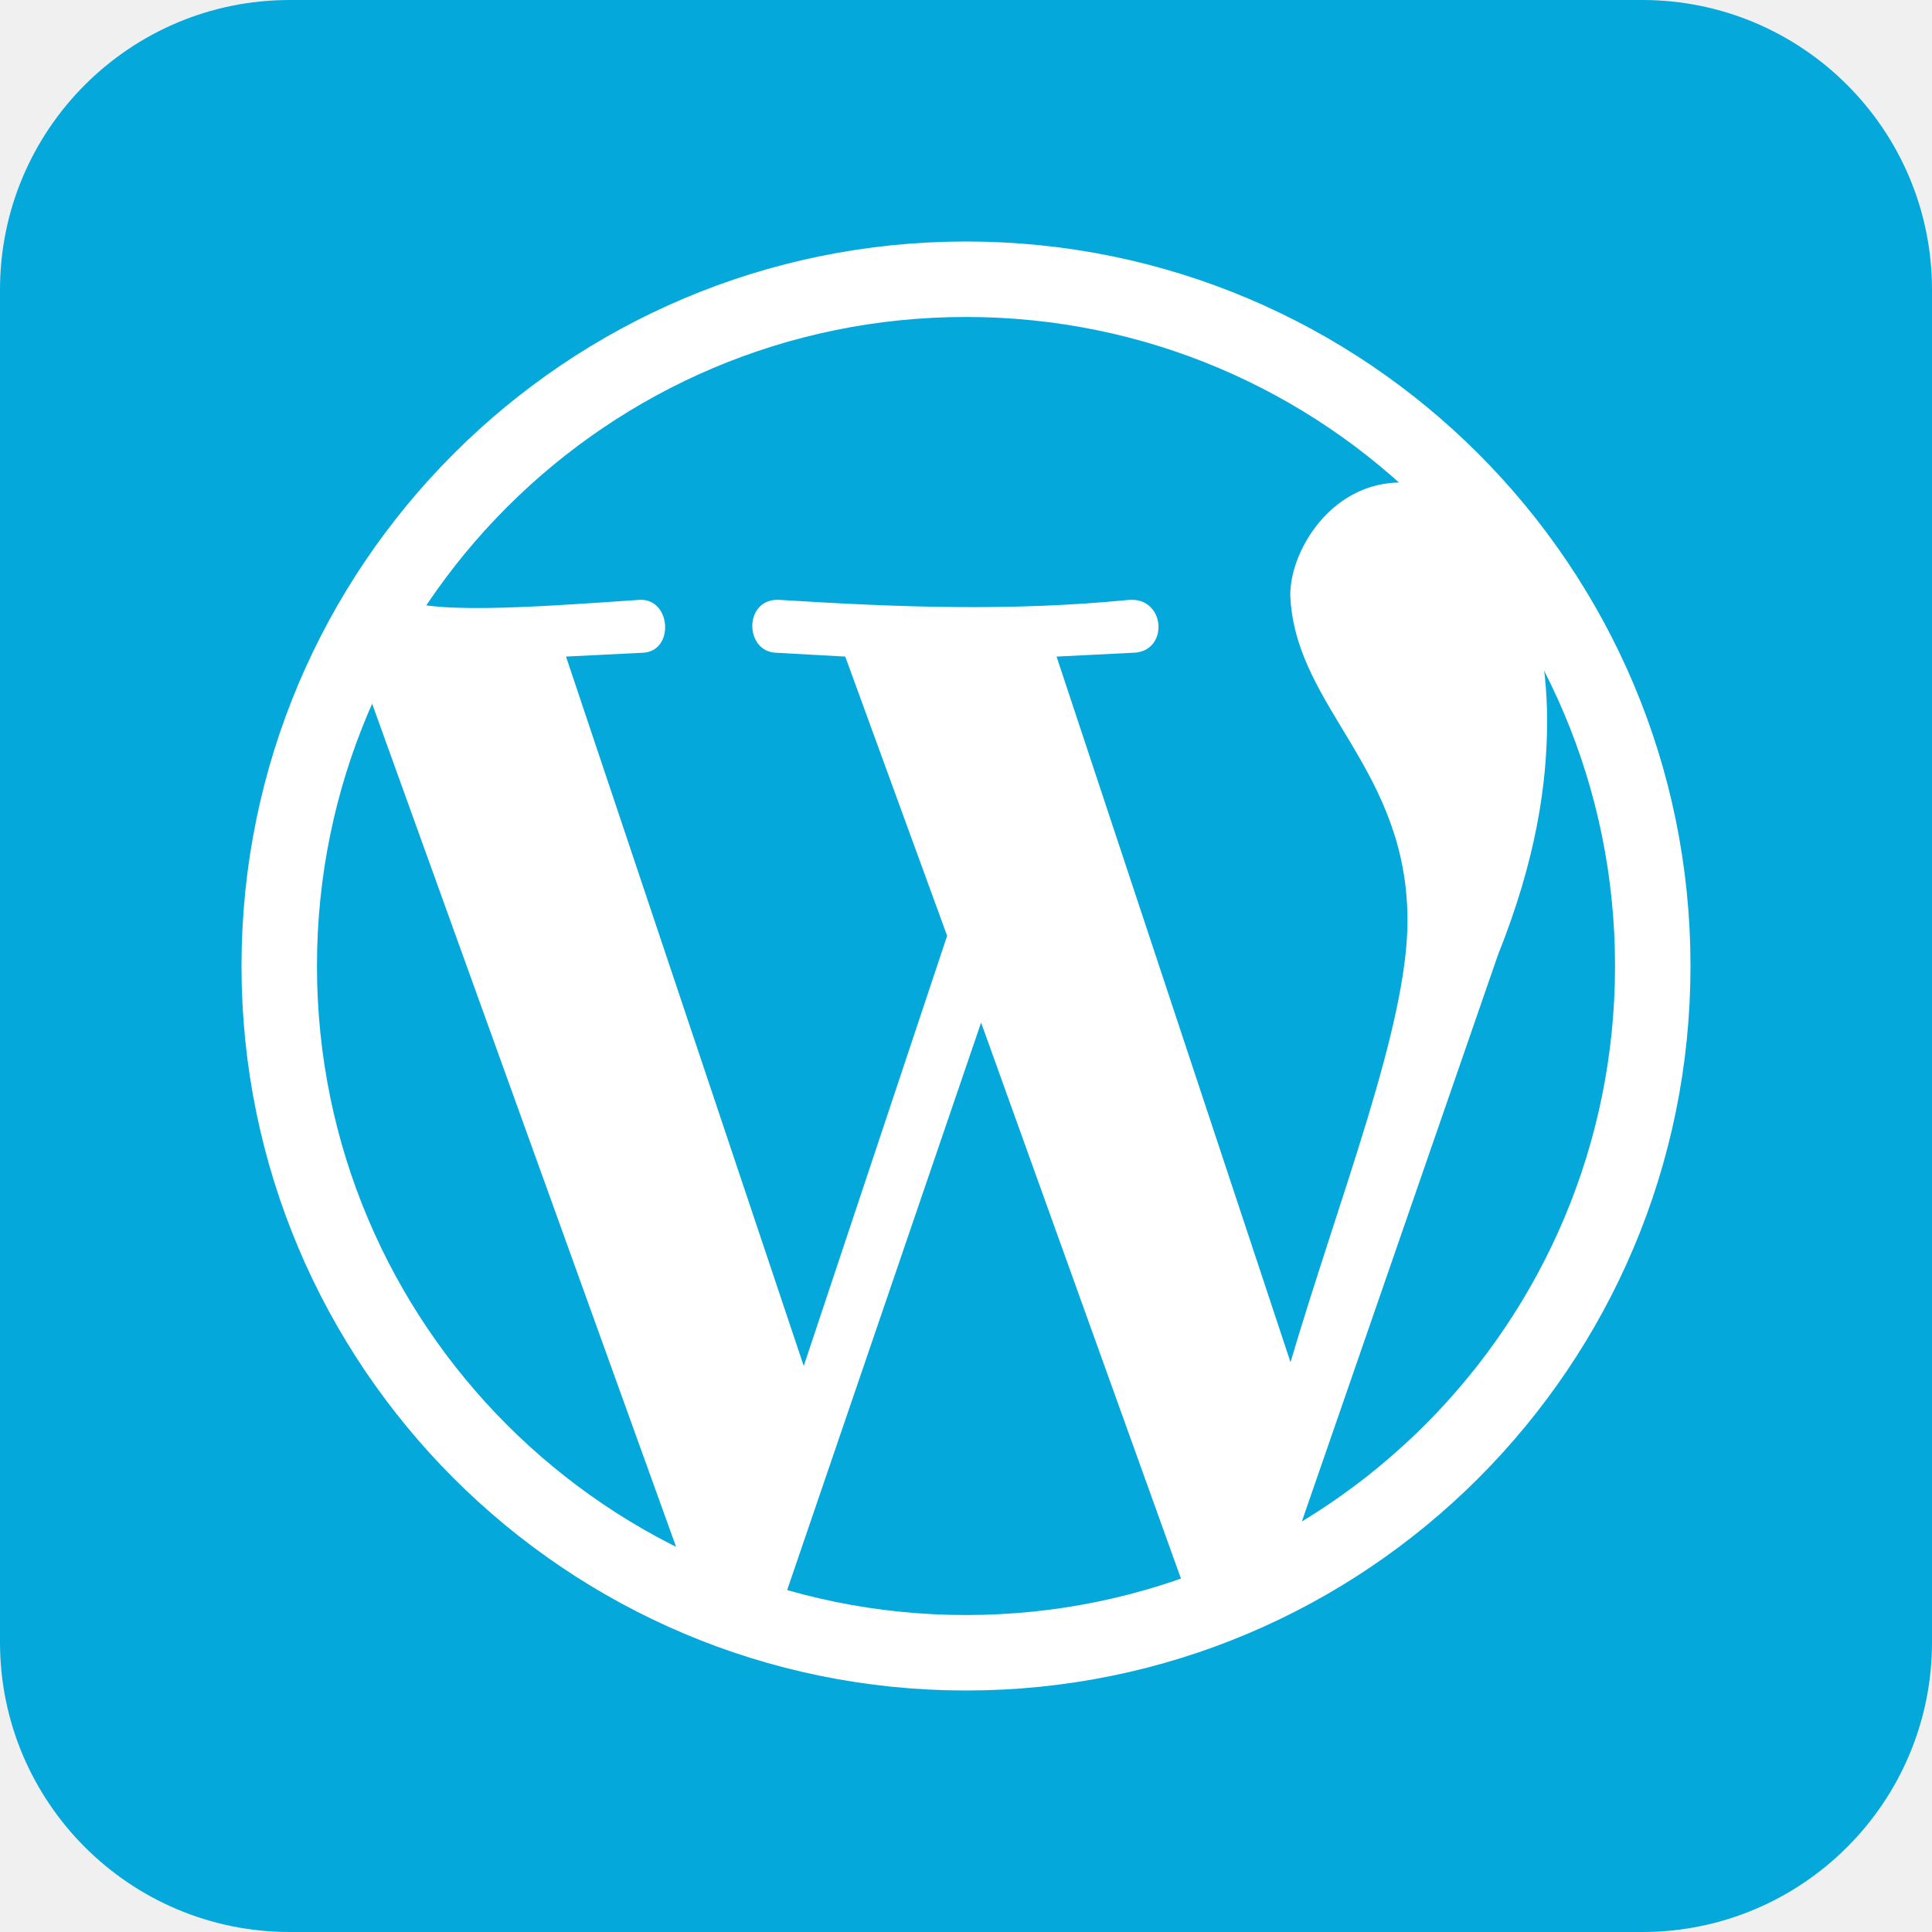
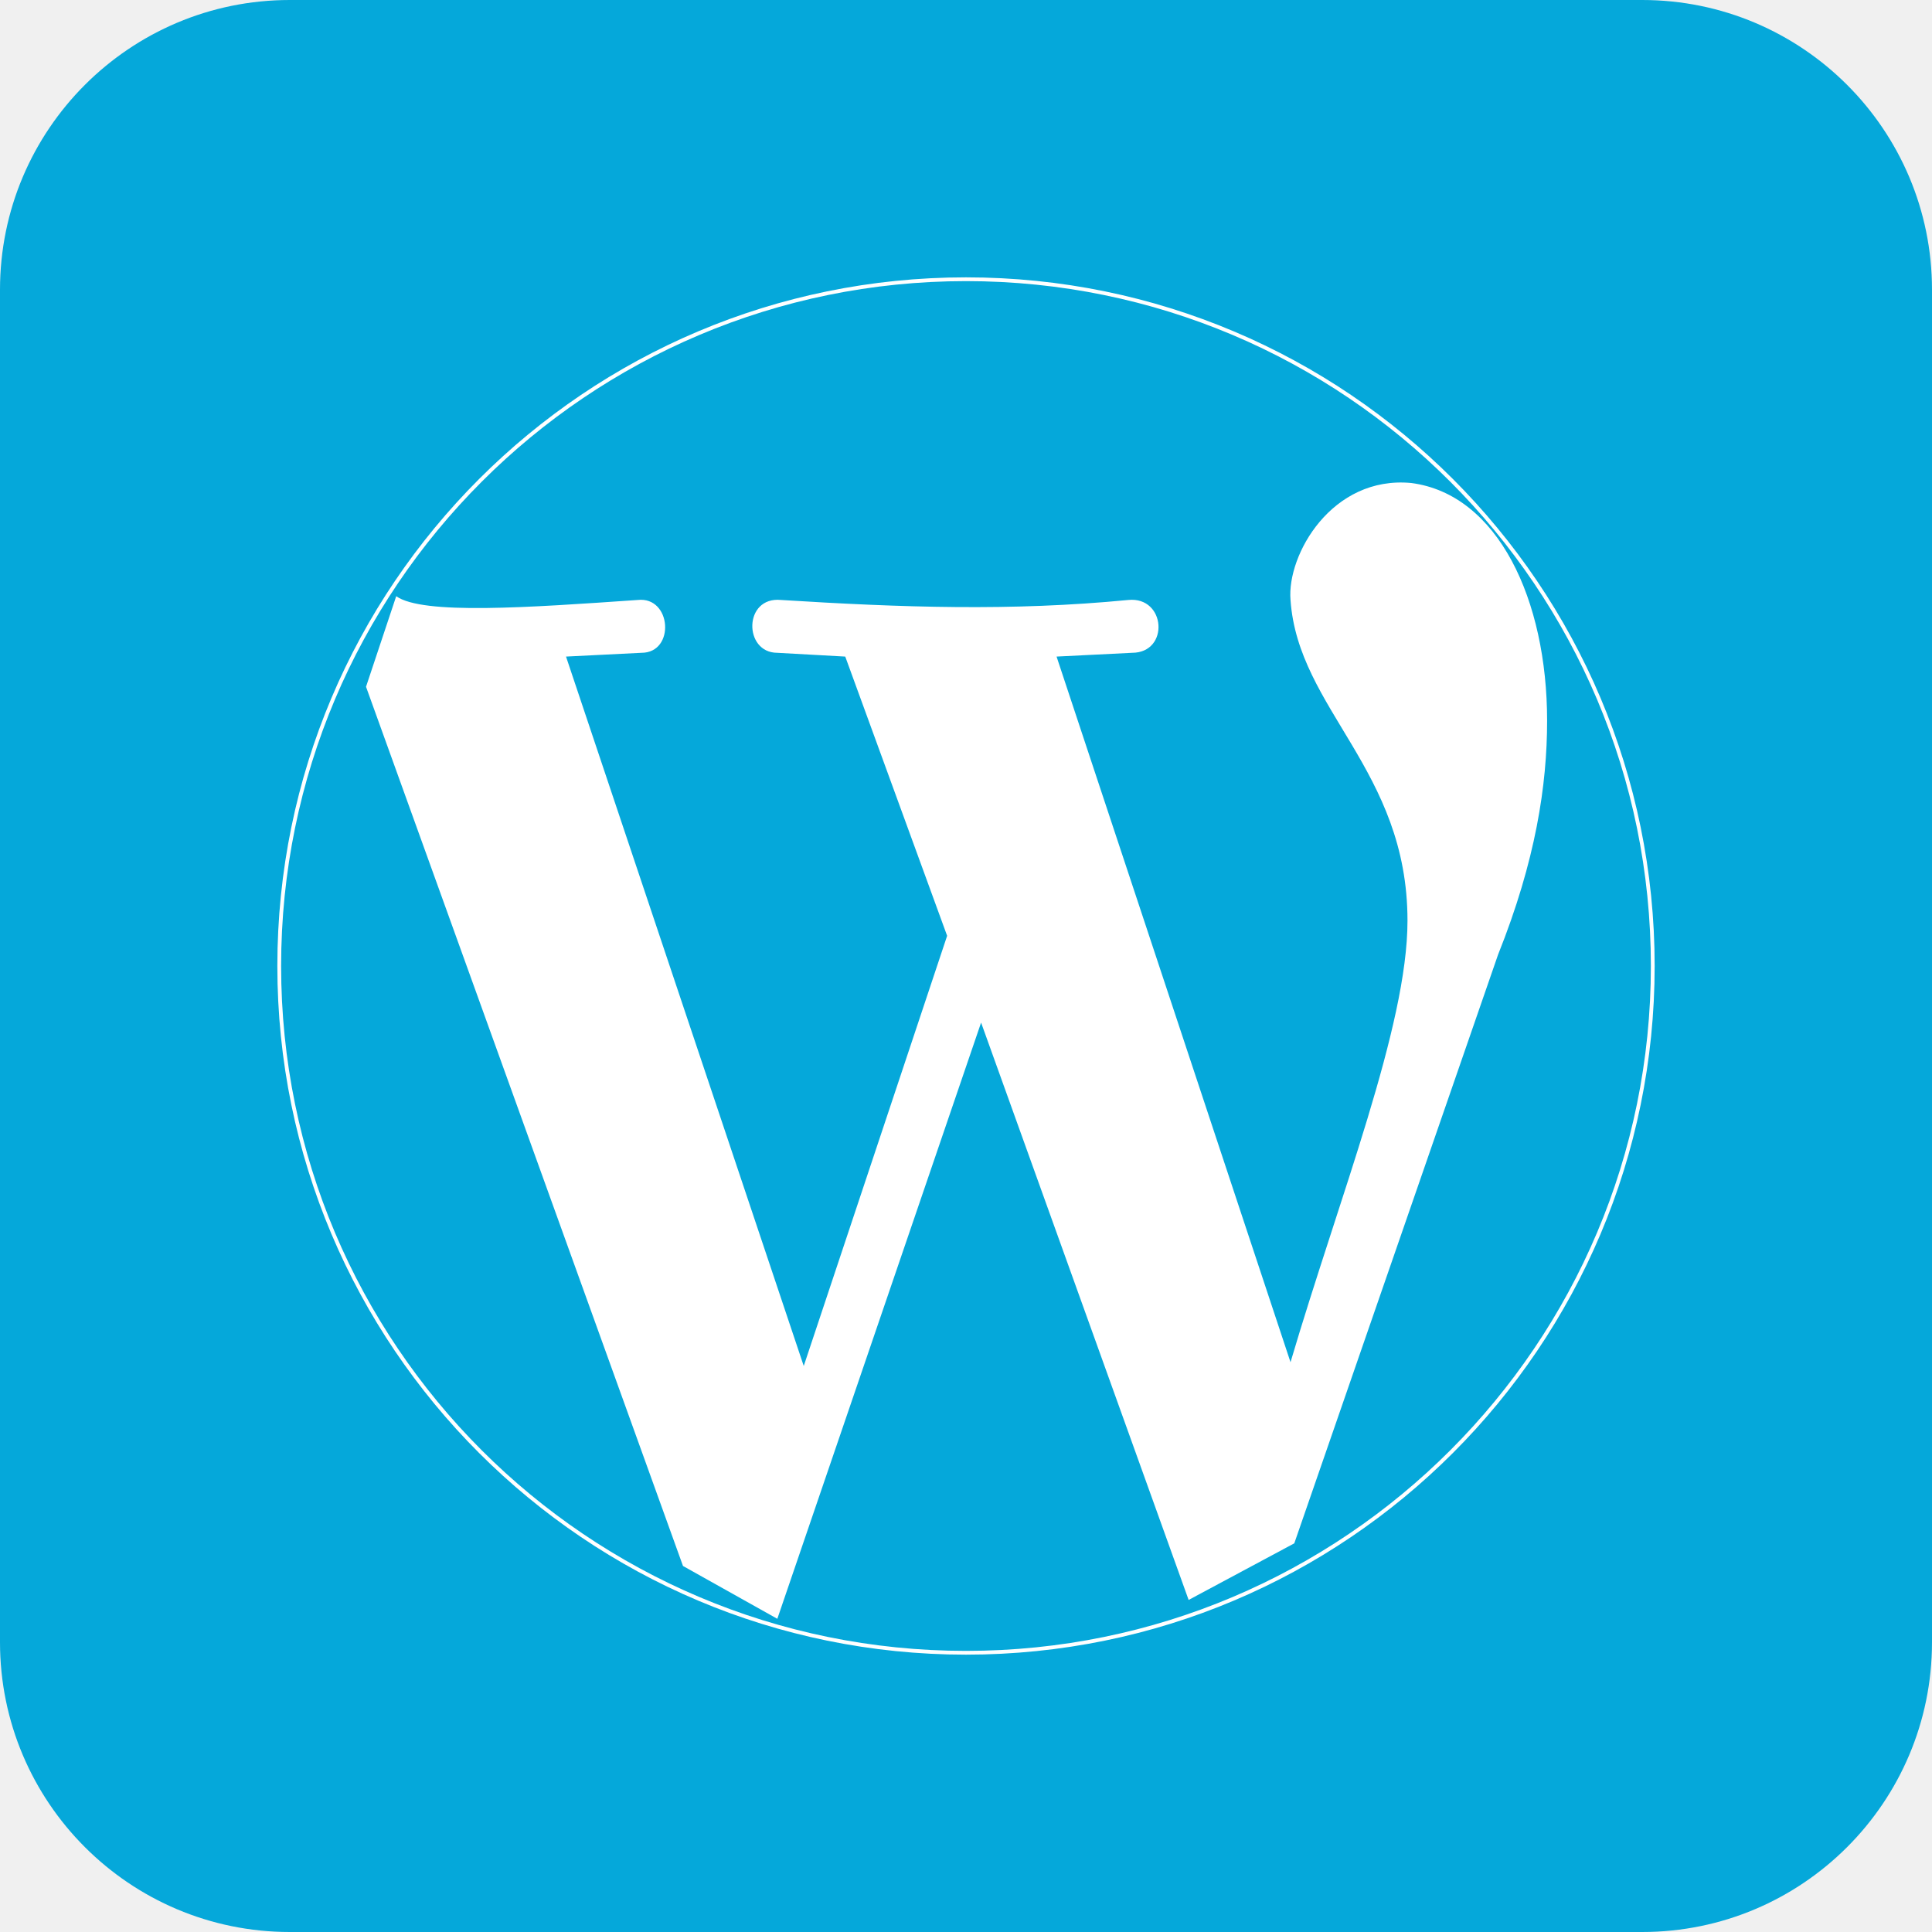
<svg xmlns="http://www.w3.org/2000/svg" aria-label="WordPress" role="img" viewBox="0 0 512 512">
  <rect width="512" height="512" rx="15%" fill="#05a8da" />
-   <circle cx="256" cy="256" fill="none" r="182" stroke="#fff" stroke-width="20" />
+   <circle cx="256" cy="256" fill="none" r="182" stroke="#fff" strokeWidth="20" />
  <path d="m315 424 28-15 54-156c10-25 13-45 13-62 0-32-13-60-36-63-21-2-33 19-32 31 2 29 31 45 31 85 0 28-18 73-31 117l-62-187 20-1c10 0 9-15-1-14-31 3-60 2-92 0-10-1-10 14-1 14l18 1 27 74-38 114-63-188 20-1c9 0 8-15-1-14-29 2-57 4-64-1l-8 24 84 233 25 14 54-158" fill="#fff" />
</svg>
